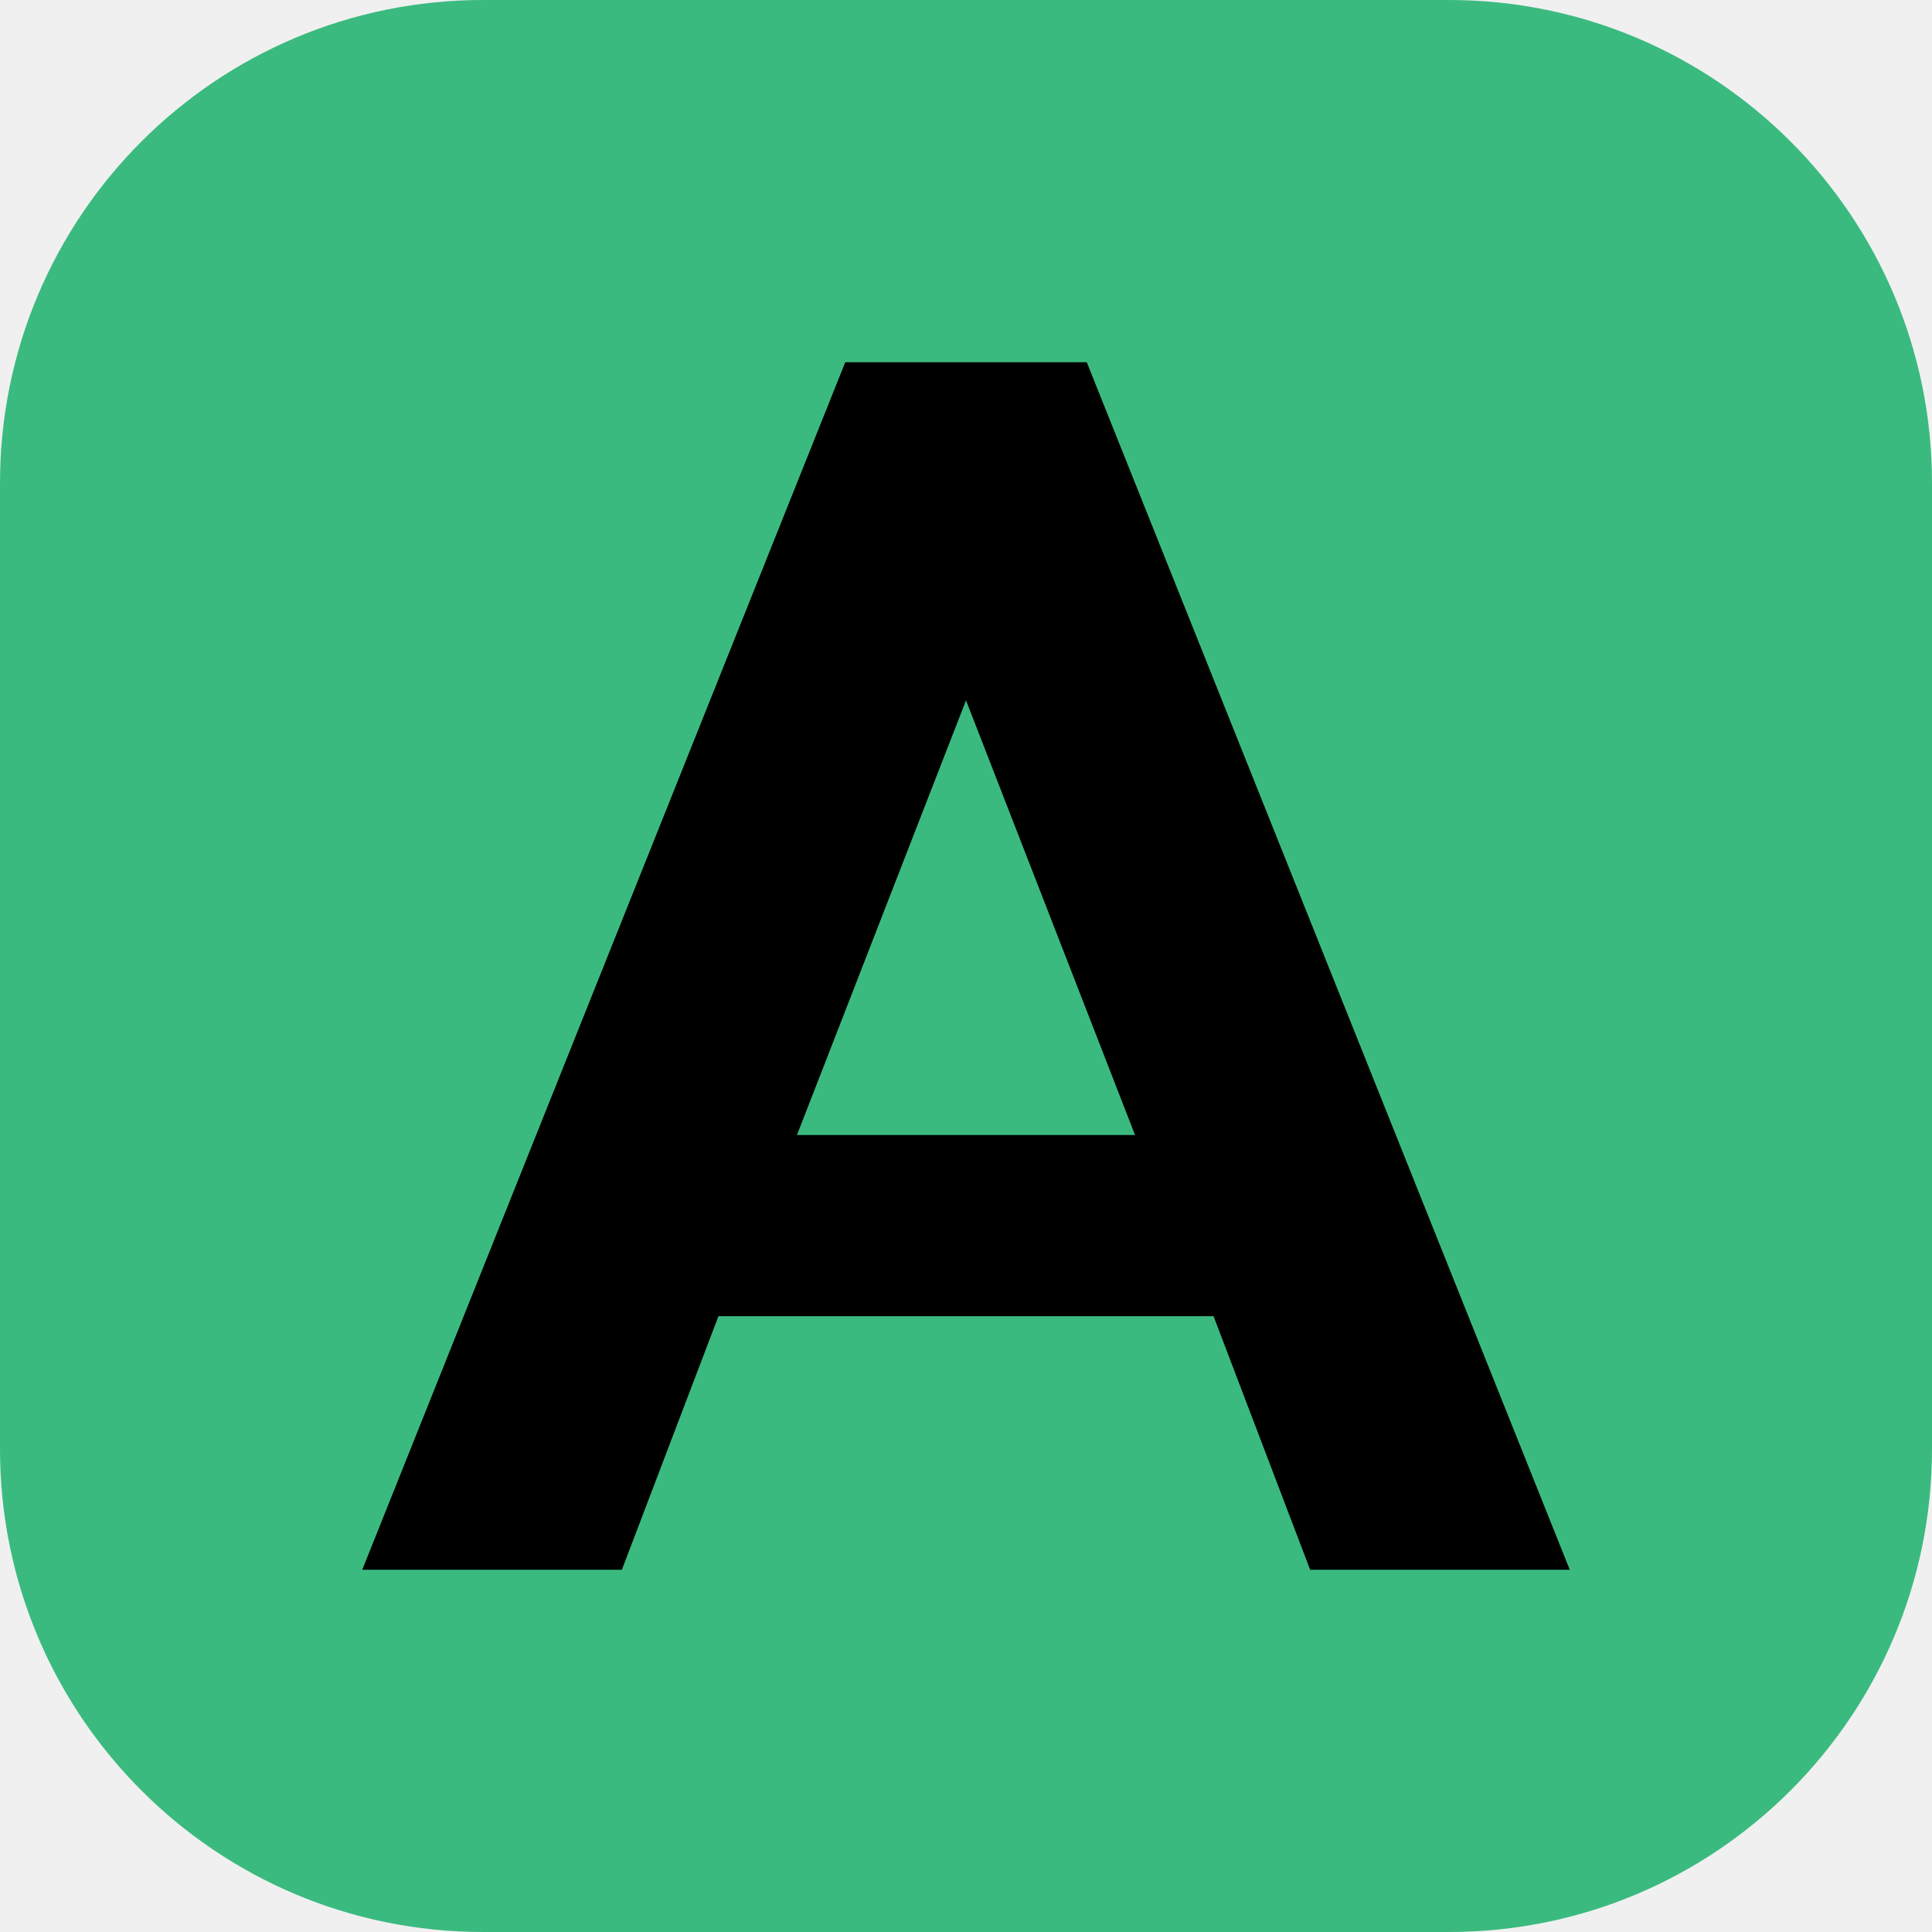
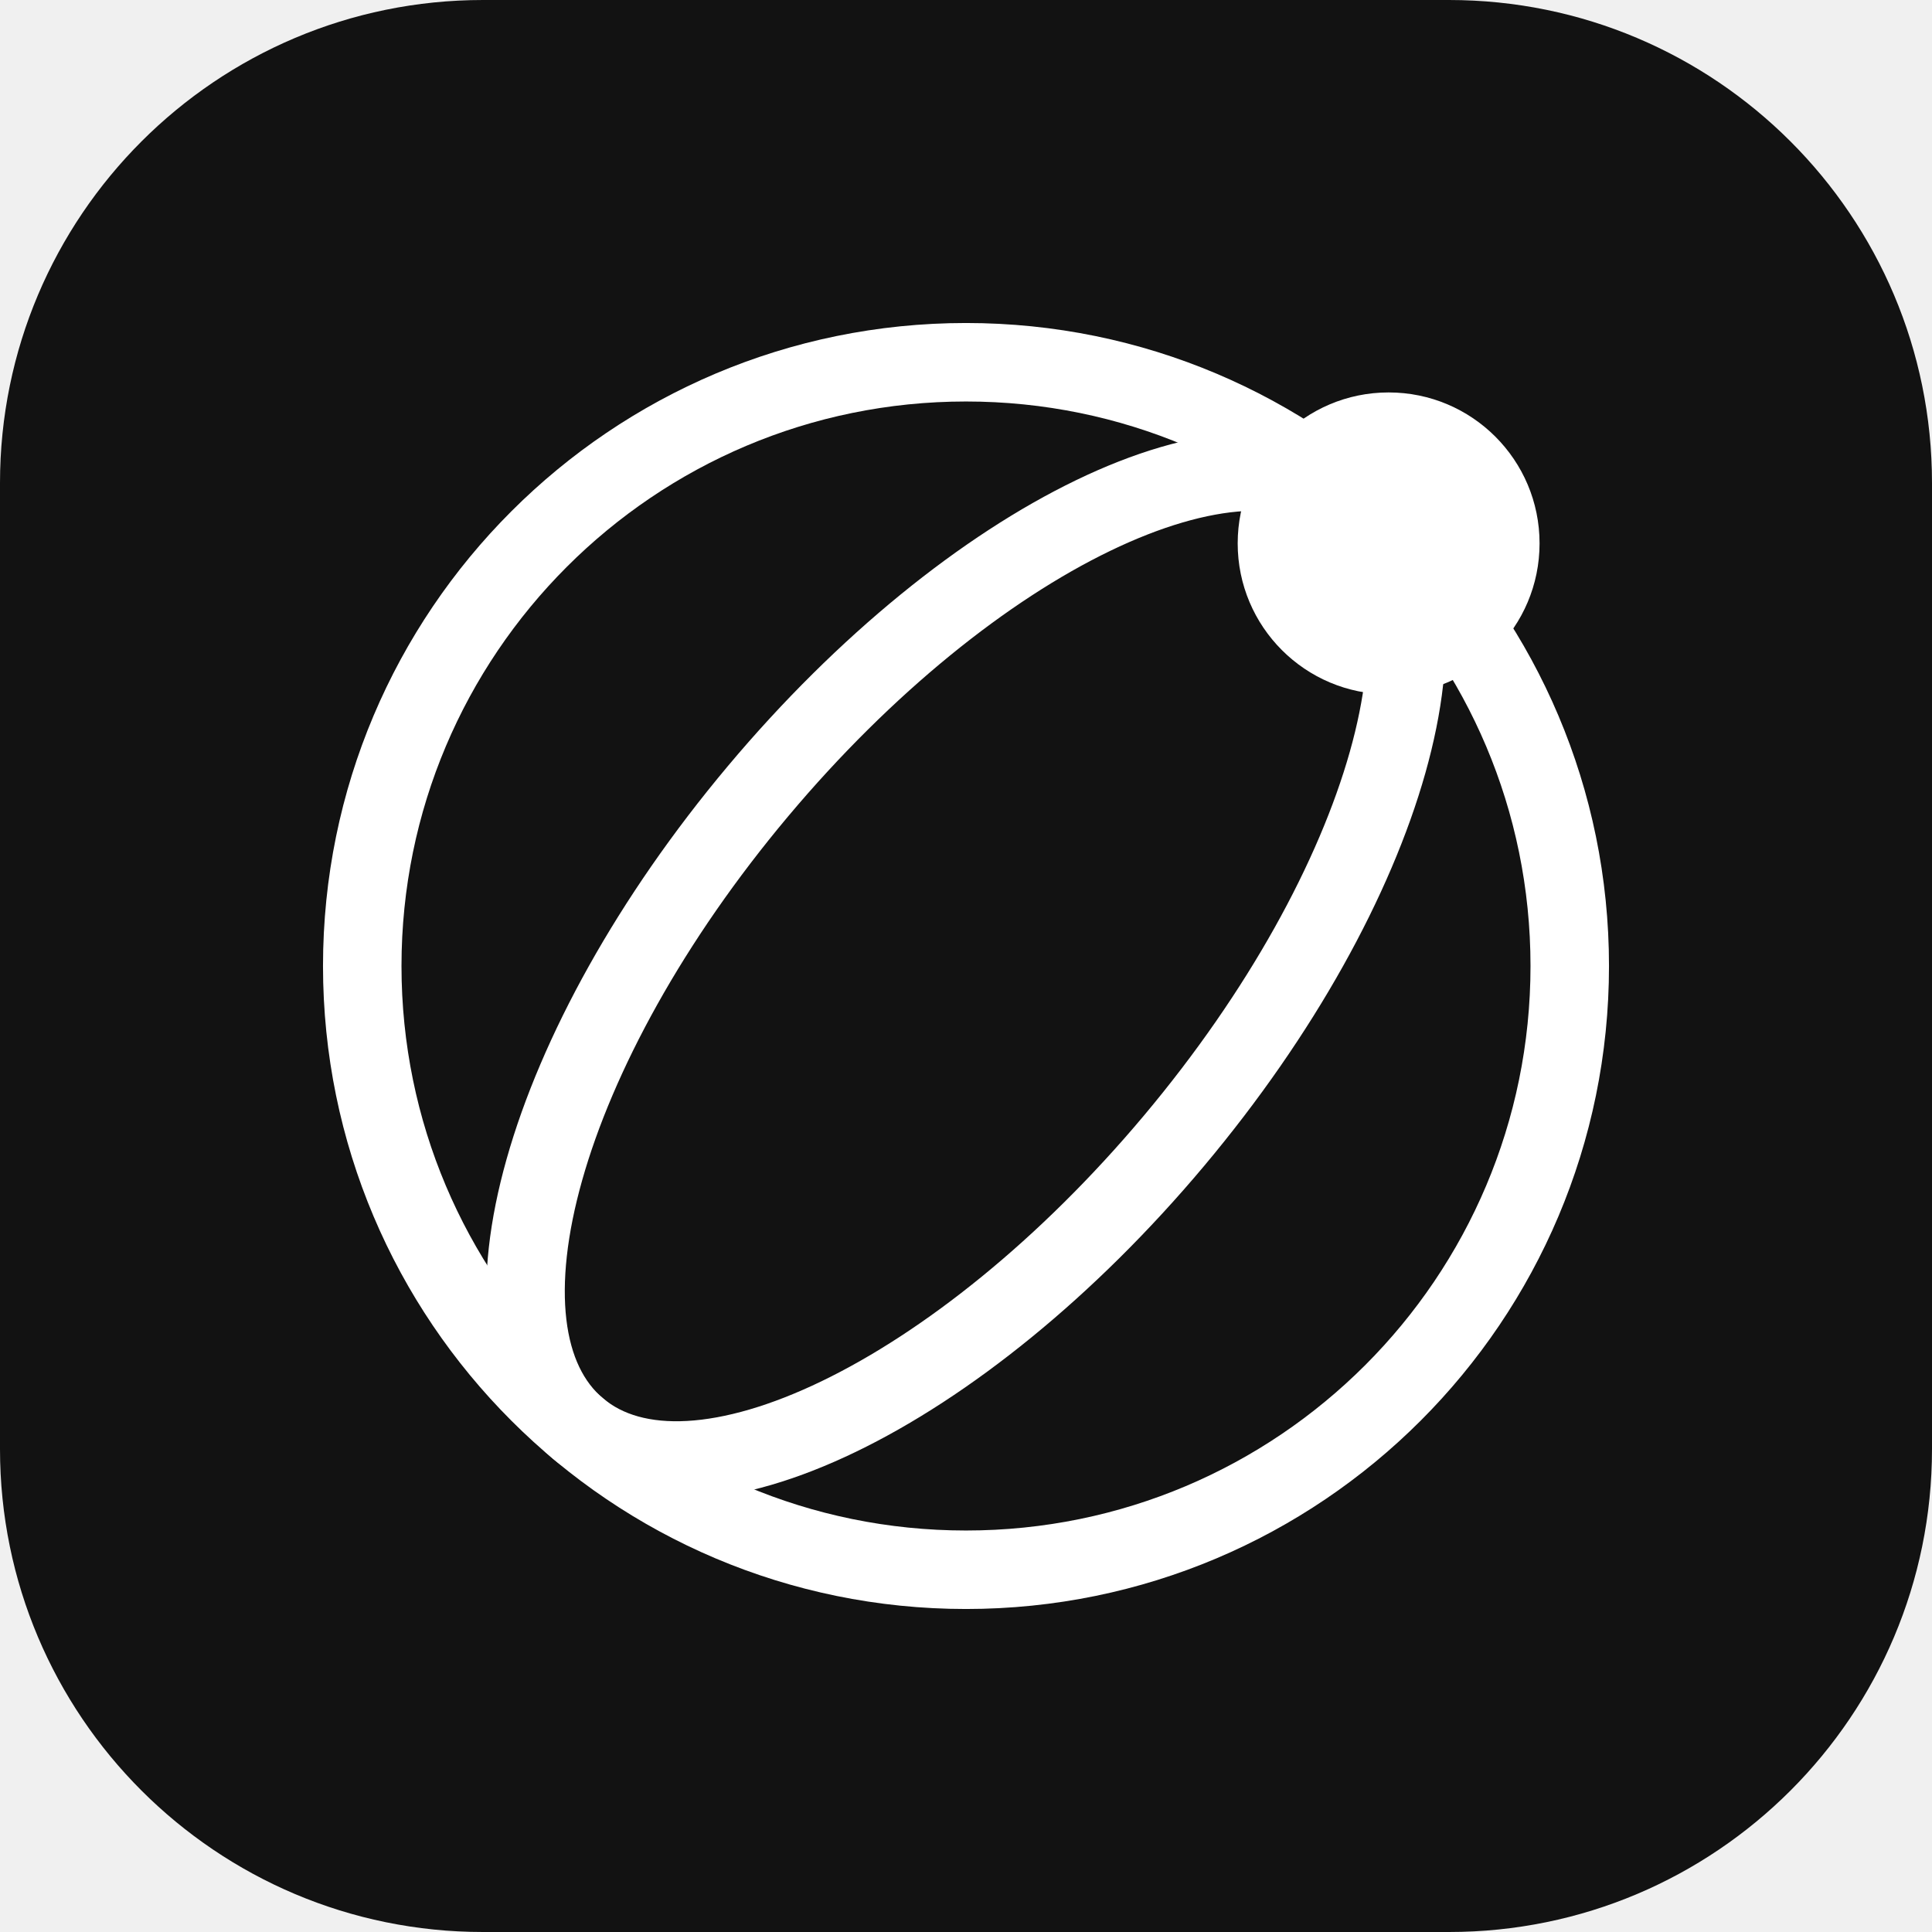
<svg xmlns="http://www.w3.org/2000/svg" viewBox="0 0 32 32">
-   <rect width="32" height="32" rx="8" fill="#3BBA7F" />
-   <path fill="#000000" fill-rule="evenodd" d="M14 6h4l8 20h-4.3l-1.6-4.2h-8.2L10.3 26H6zm2 5.6-2.8 7.2h5.6z" />
+   <rect width="32" height="32" rx="8" fill="#121212" />
+   <circle cx="16" cy="16" r="10" fill="none" stroke="#FFFFFF" stroke-width="1.3" />
+   <ellipse cx="16" cy="16" rx="4.5" ry="10" fill="none" stroke="#FFFFFF" stroke-width="1.3" transform="rotate(40 16 16)" />
+   <circle cx="23" cy="9" r="2.5" fill="#FFFFFF" />
</svg>
